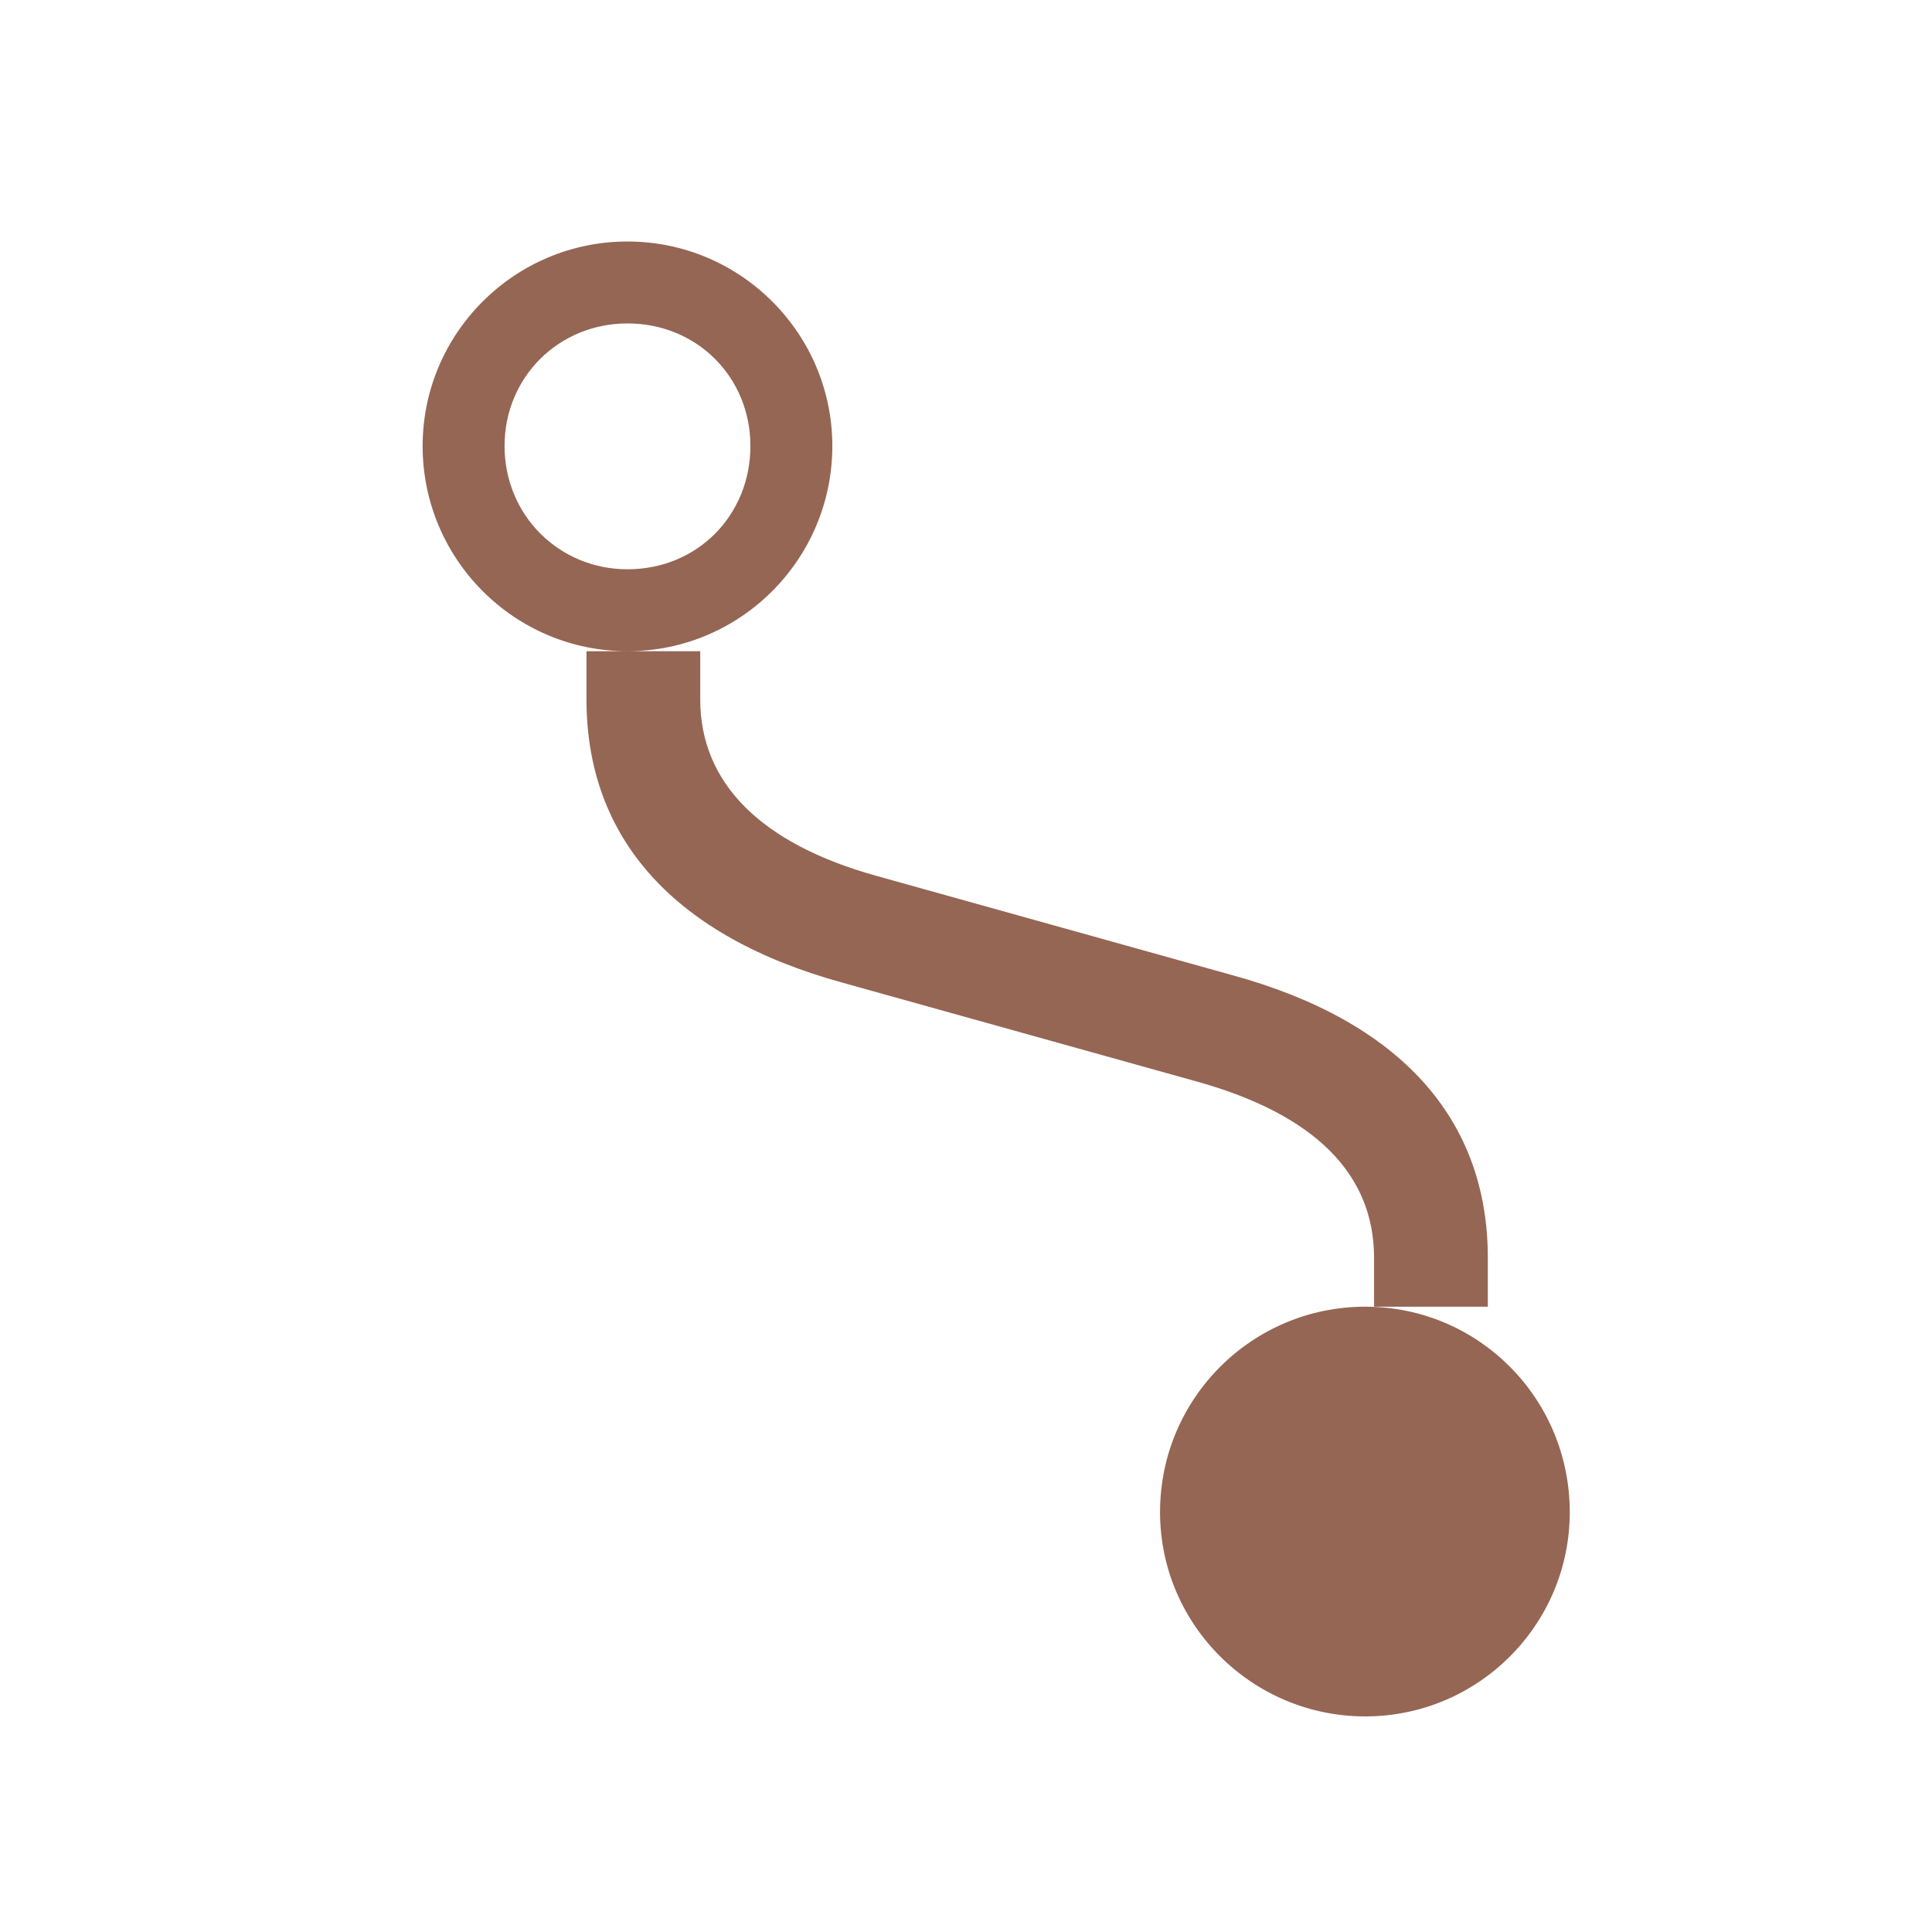
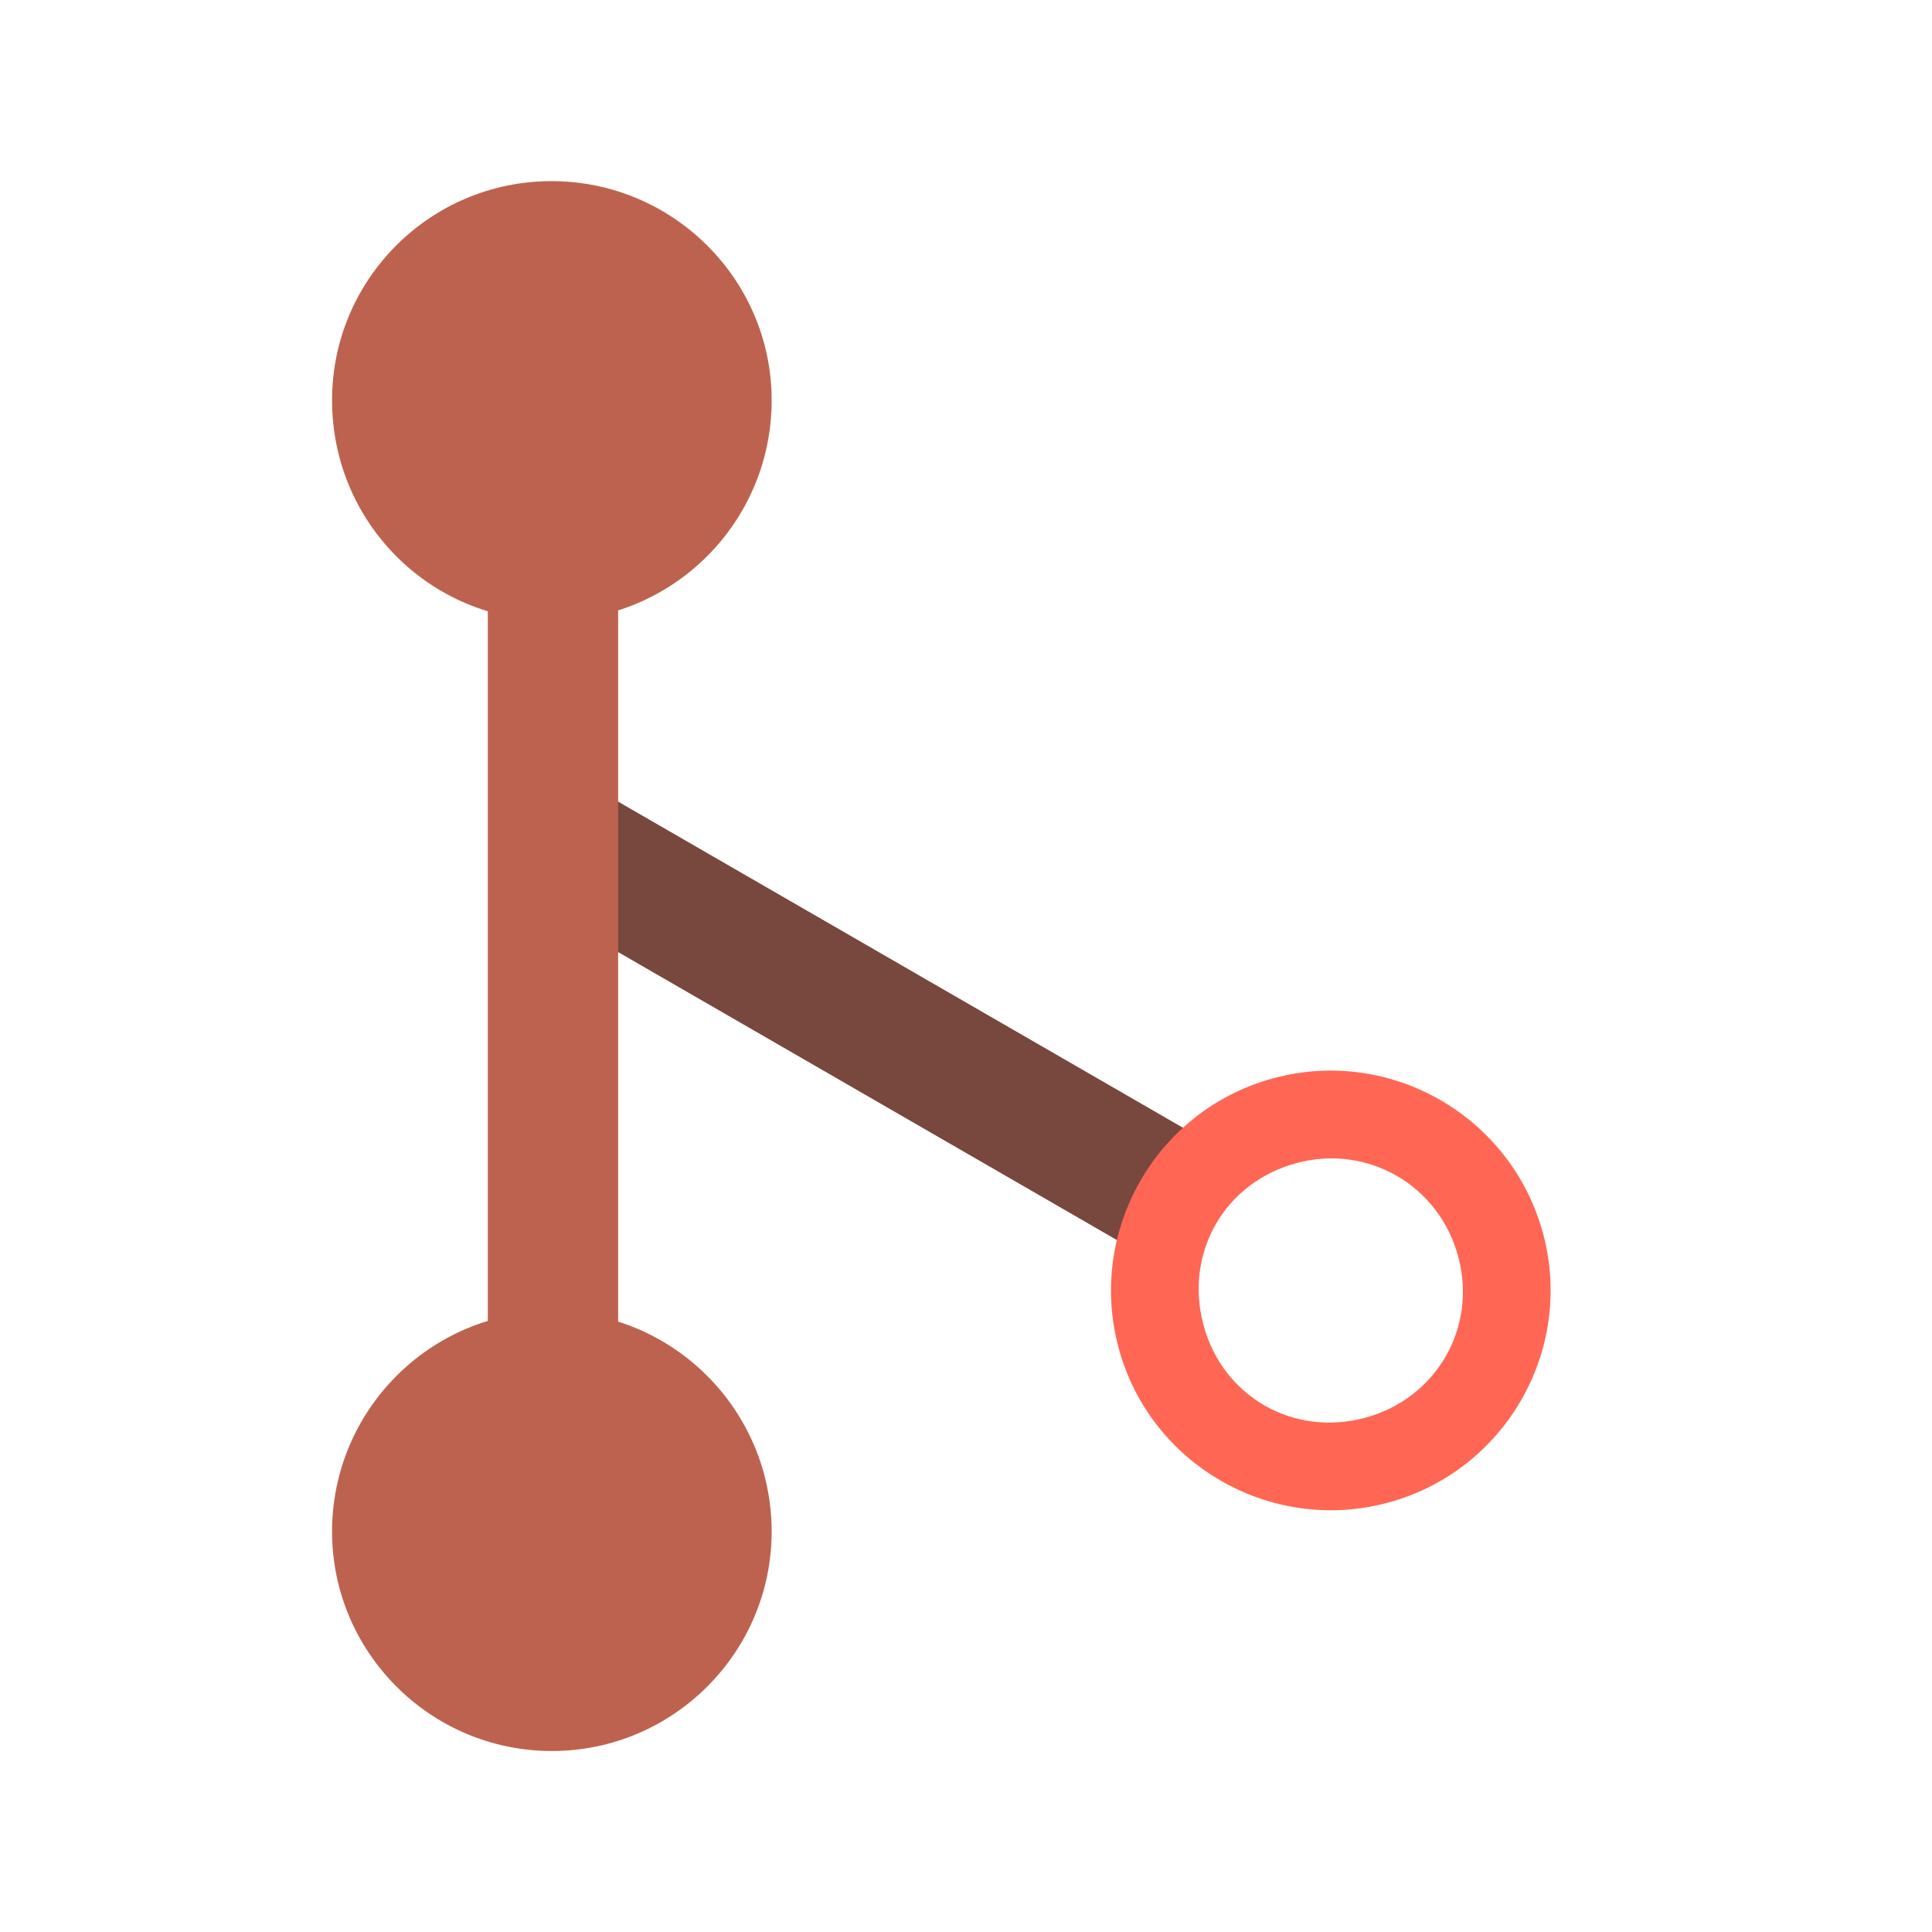
<svg xmlns="http://www.w3.org/2000/svg" width="32px" height="32px" viewBox="0 0 32 32" version="1.1">
  <g id="Page-1" stroke="none" stroke-width="1" fill="none" fill-rule="evenodd">
-     <g id="git_dark" fill-rule="nonzero">
-       <rect id="Rectangle" fill="#000000" opacity="0" x="0" y="0" width="32" height="32" />
-       <path d="M10.393,10.786 C12.268,10.786 13.786,9.26 13.786,7.388 C13.786,5.525 12.268,4 10.393,4 C8.517,4 7,5.525 7,7.388 C7,9.26 8.517,10.786 10.393,10.786 Z M10.393,9.429 C9.258,9.429 8.357,8.531 8.357,7.387 C8.357,6.243 9.258,5.357 10.393,5.357 C11.54,5.357 12.429,6.243 12.429,7.387 C12.429,8.531 11.553,9.429 10.393,9.429 Z M9.714,11.584 C9.714,13.896 11.177,15.515 13.961,16.278 L19.846,17.92 C21.776,18.463 22.759,19.446 22.759,20.834 L22.759,21.643 L24.643,21.643 L24.643,20.834 C24.643,18.533 23.192,16.914 20.408,16.151 L14.523,14.509 C12.604,13.977 11.598,12.971 11.598,11.584 L11.598,10.786 L9.714,10.786 L9.714,11.584 Z M22.612,21.643 C20.74,21.643 19.214,23.16 19.214,25.046 C19.214,26.911 20.74,28.429 22.612,28.429 C24.485,28.429 26,26.911 26,25.046 C26,23.16 24.485,21.643 22.612,21.643 Z" id="Shape" fill="#956654" />
+     <g id="git_dark">
+       <rect id="Rectangle" fill="#000000" fill-rule="nonzero" opacity="0" x="0" y="0" width="32" height="32" />
+       <g id="Group-8" transform="translate(16, 16.00109) rotate(-180) translate(-16, -16.00109) translate(5.5, 3)">
+         <path d="M17.365,18.722 C15.356,18.722 13.719,20.35 13.719,22.373 C13.719,24.374 15.356,26.002 17.365,26.002 C19.375,26.002 21,24.374 21,22.373 C21,20.35 19.375,18.722 17.365,18.722 Z" id="Path" fill="#BE6250" fill-rule="nonzero" />
+         <polygon id="Rectangle" fill="#78473E" transform="translate(11.94118, 11.98391) rotate(-60) translate(-11.94118, -11.98391) " points="10.862 6.263 13.02 6.263 13.02 17.704 10.862 17.704" />
+         <path d="M4.458,11.269 C6.471,11.269 8.099,9.632 8.099,7.623 C8.099,5.625 6.471,3.988 4.458,3.988 C2.446,3.988 0.818,5.625 0.818,7.623 C0.818,9.632 2.446,11.269 4.458,11.269 Z M4.458,9.813 C3.241,9.813 2.274,8.849 2.274,7.622 C2.274,6.395 3.241,5.444 4.458,5.444 C5.69,5.444 6.643,6.395 6.643,7.622 C6.643,8.849 5.703,9.813 4.458,9.813 Z" id="Shape" fill="#FF6754" fill-rule="nonzero" transform="translate(4.458445, 7.628484) rotate(-15) translate(-4.458445, -7.628484) " />
+         <polygon id="Rectangle" fill="#BE6250" points="16.262 3.333 18.42 3.333 18.42 21.665 16.262 21.665" />
+         <path d="M17.36,7.281 C19.372,7.281 21,5.644 21,3.635 C21,1.637 19.372,0 17.36,0 C15.347,0 13.719,1.637 13.719,3.635 C13.719,5.644 15.347,7.281 17.36,7.281 Z" id="Path-Copy" fill="#BE6250" fill-rule="nonzero" />
+       </g>
    </g>
  </g>
</svg>
